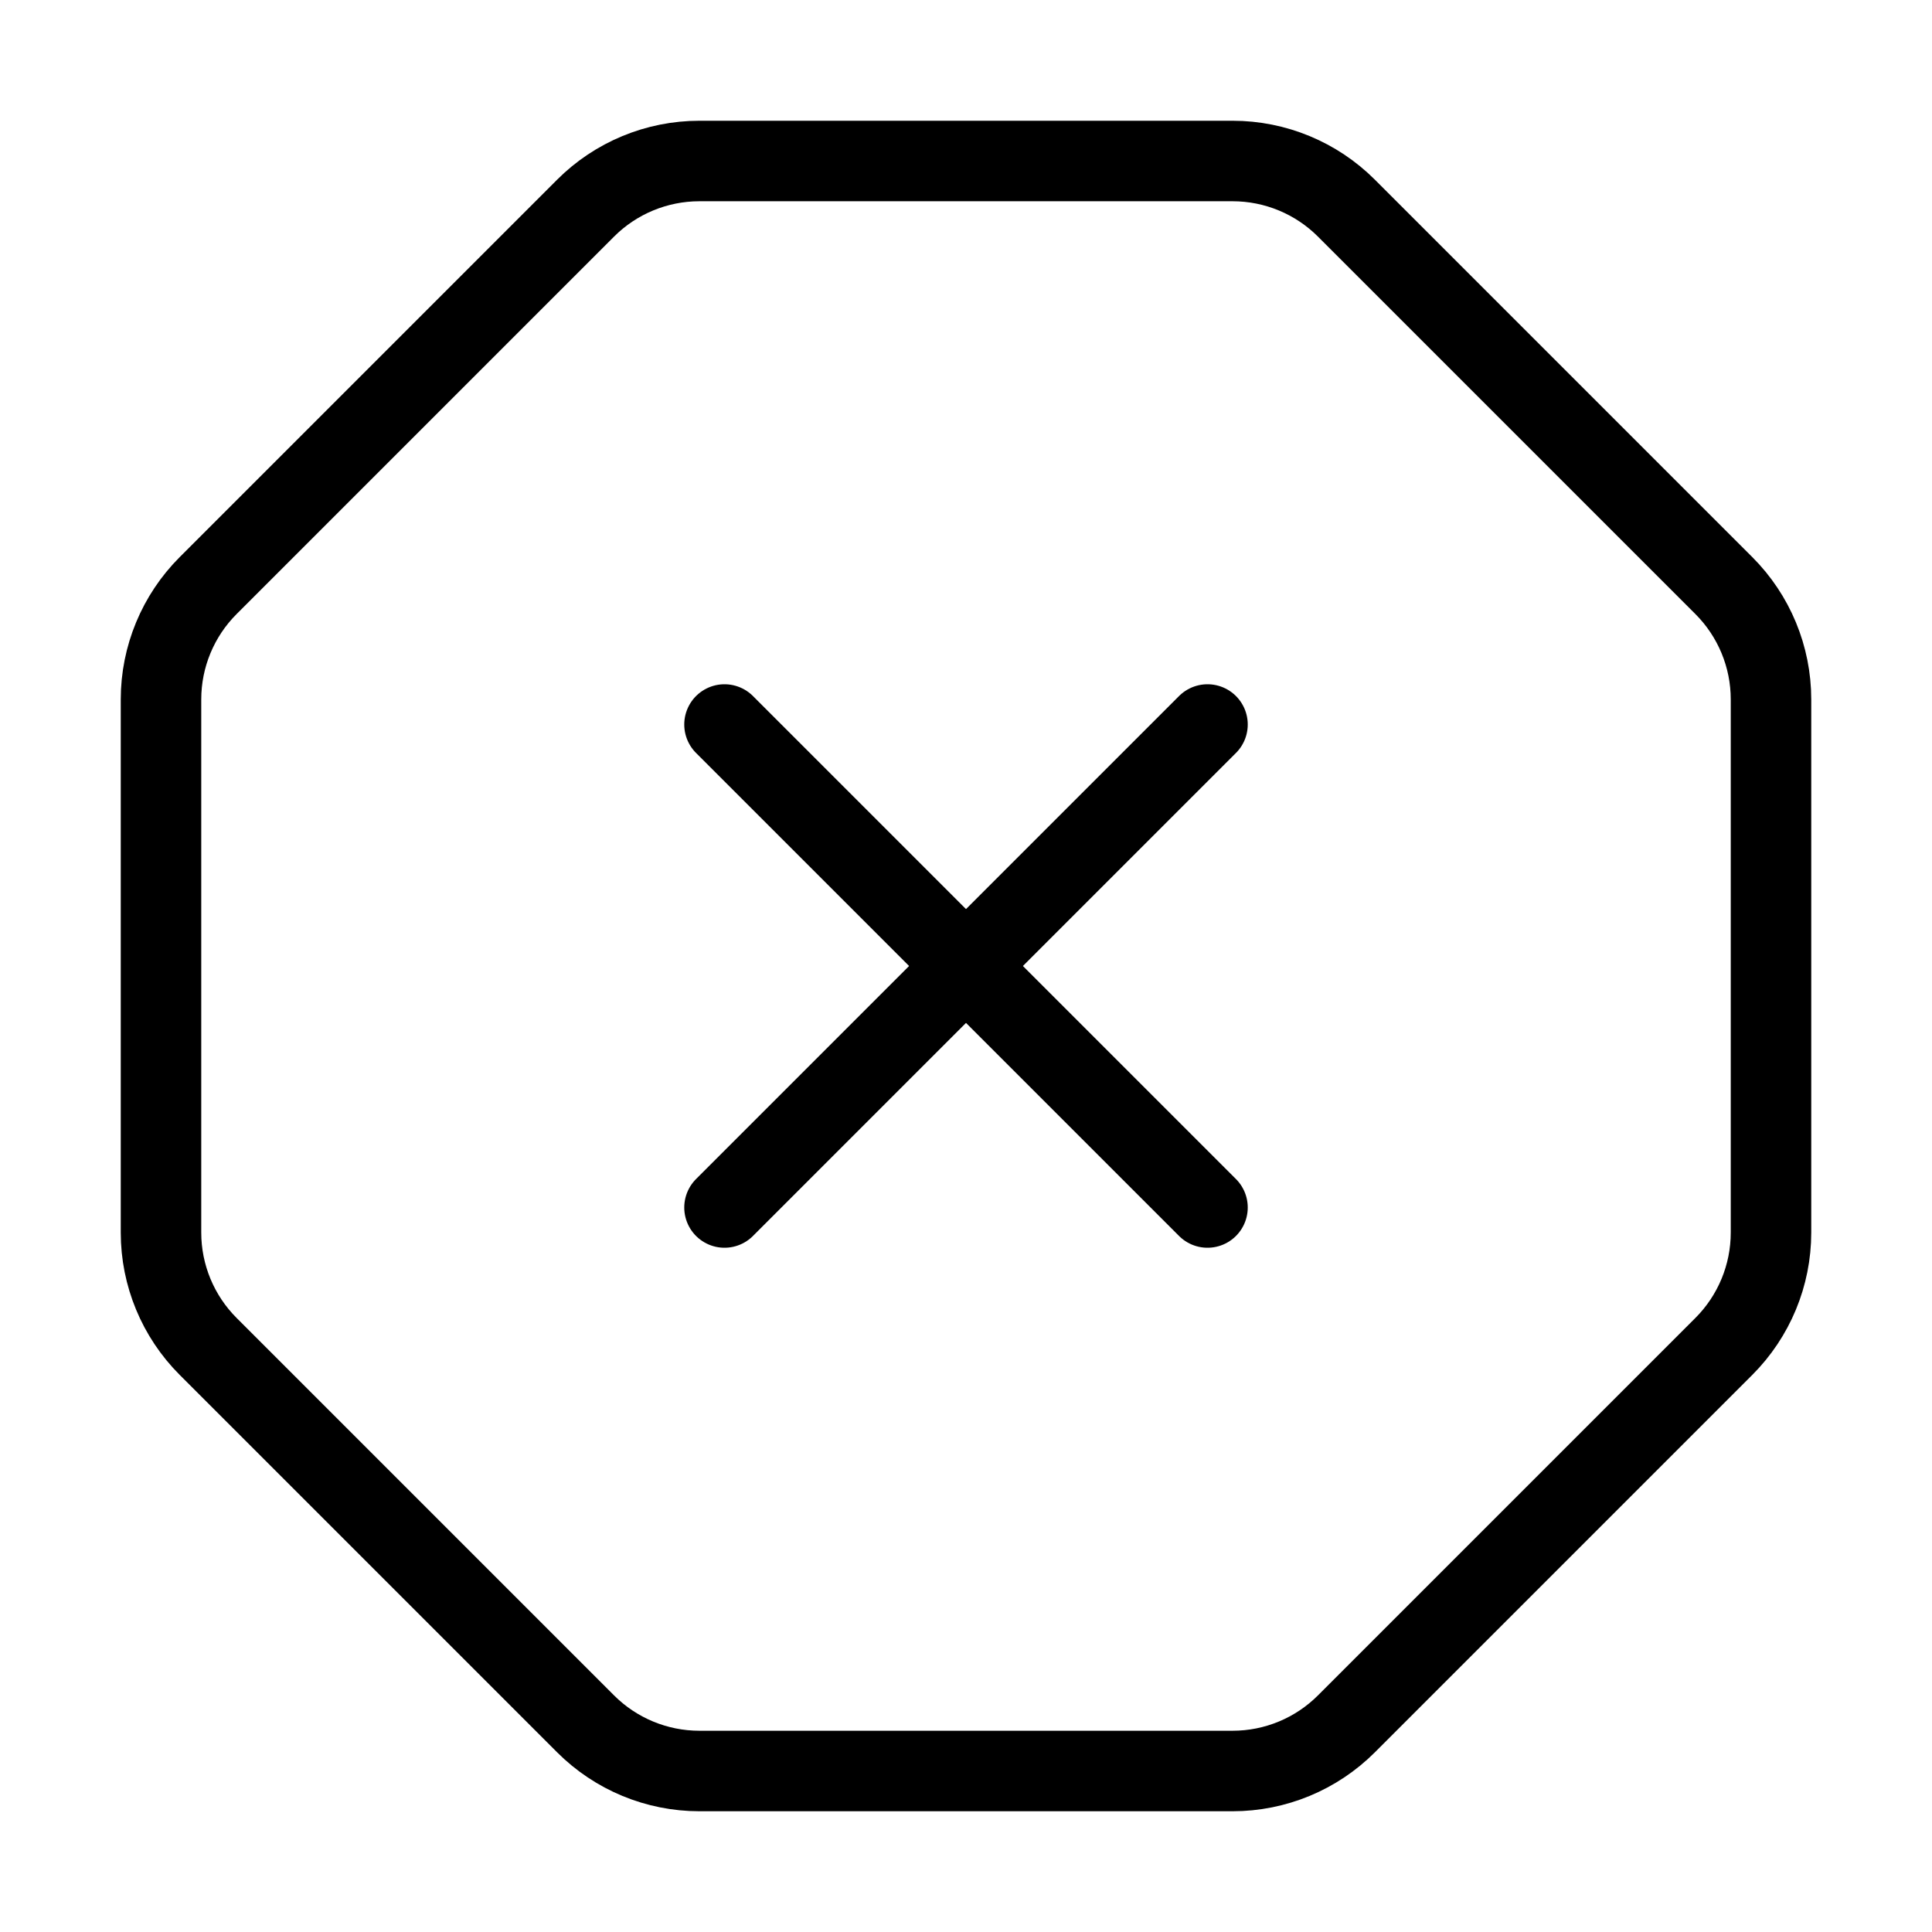
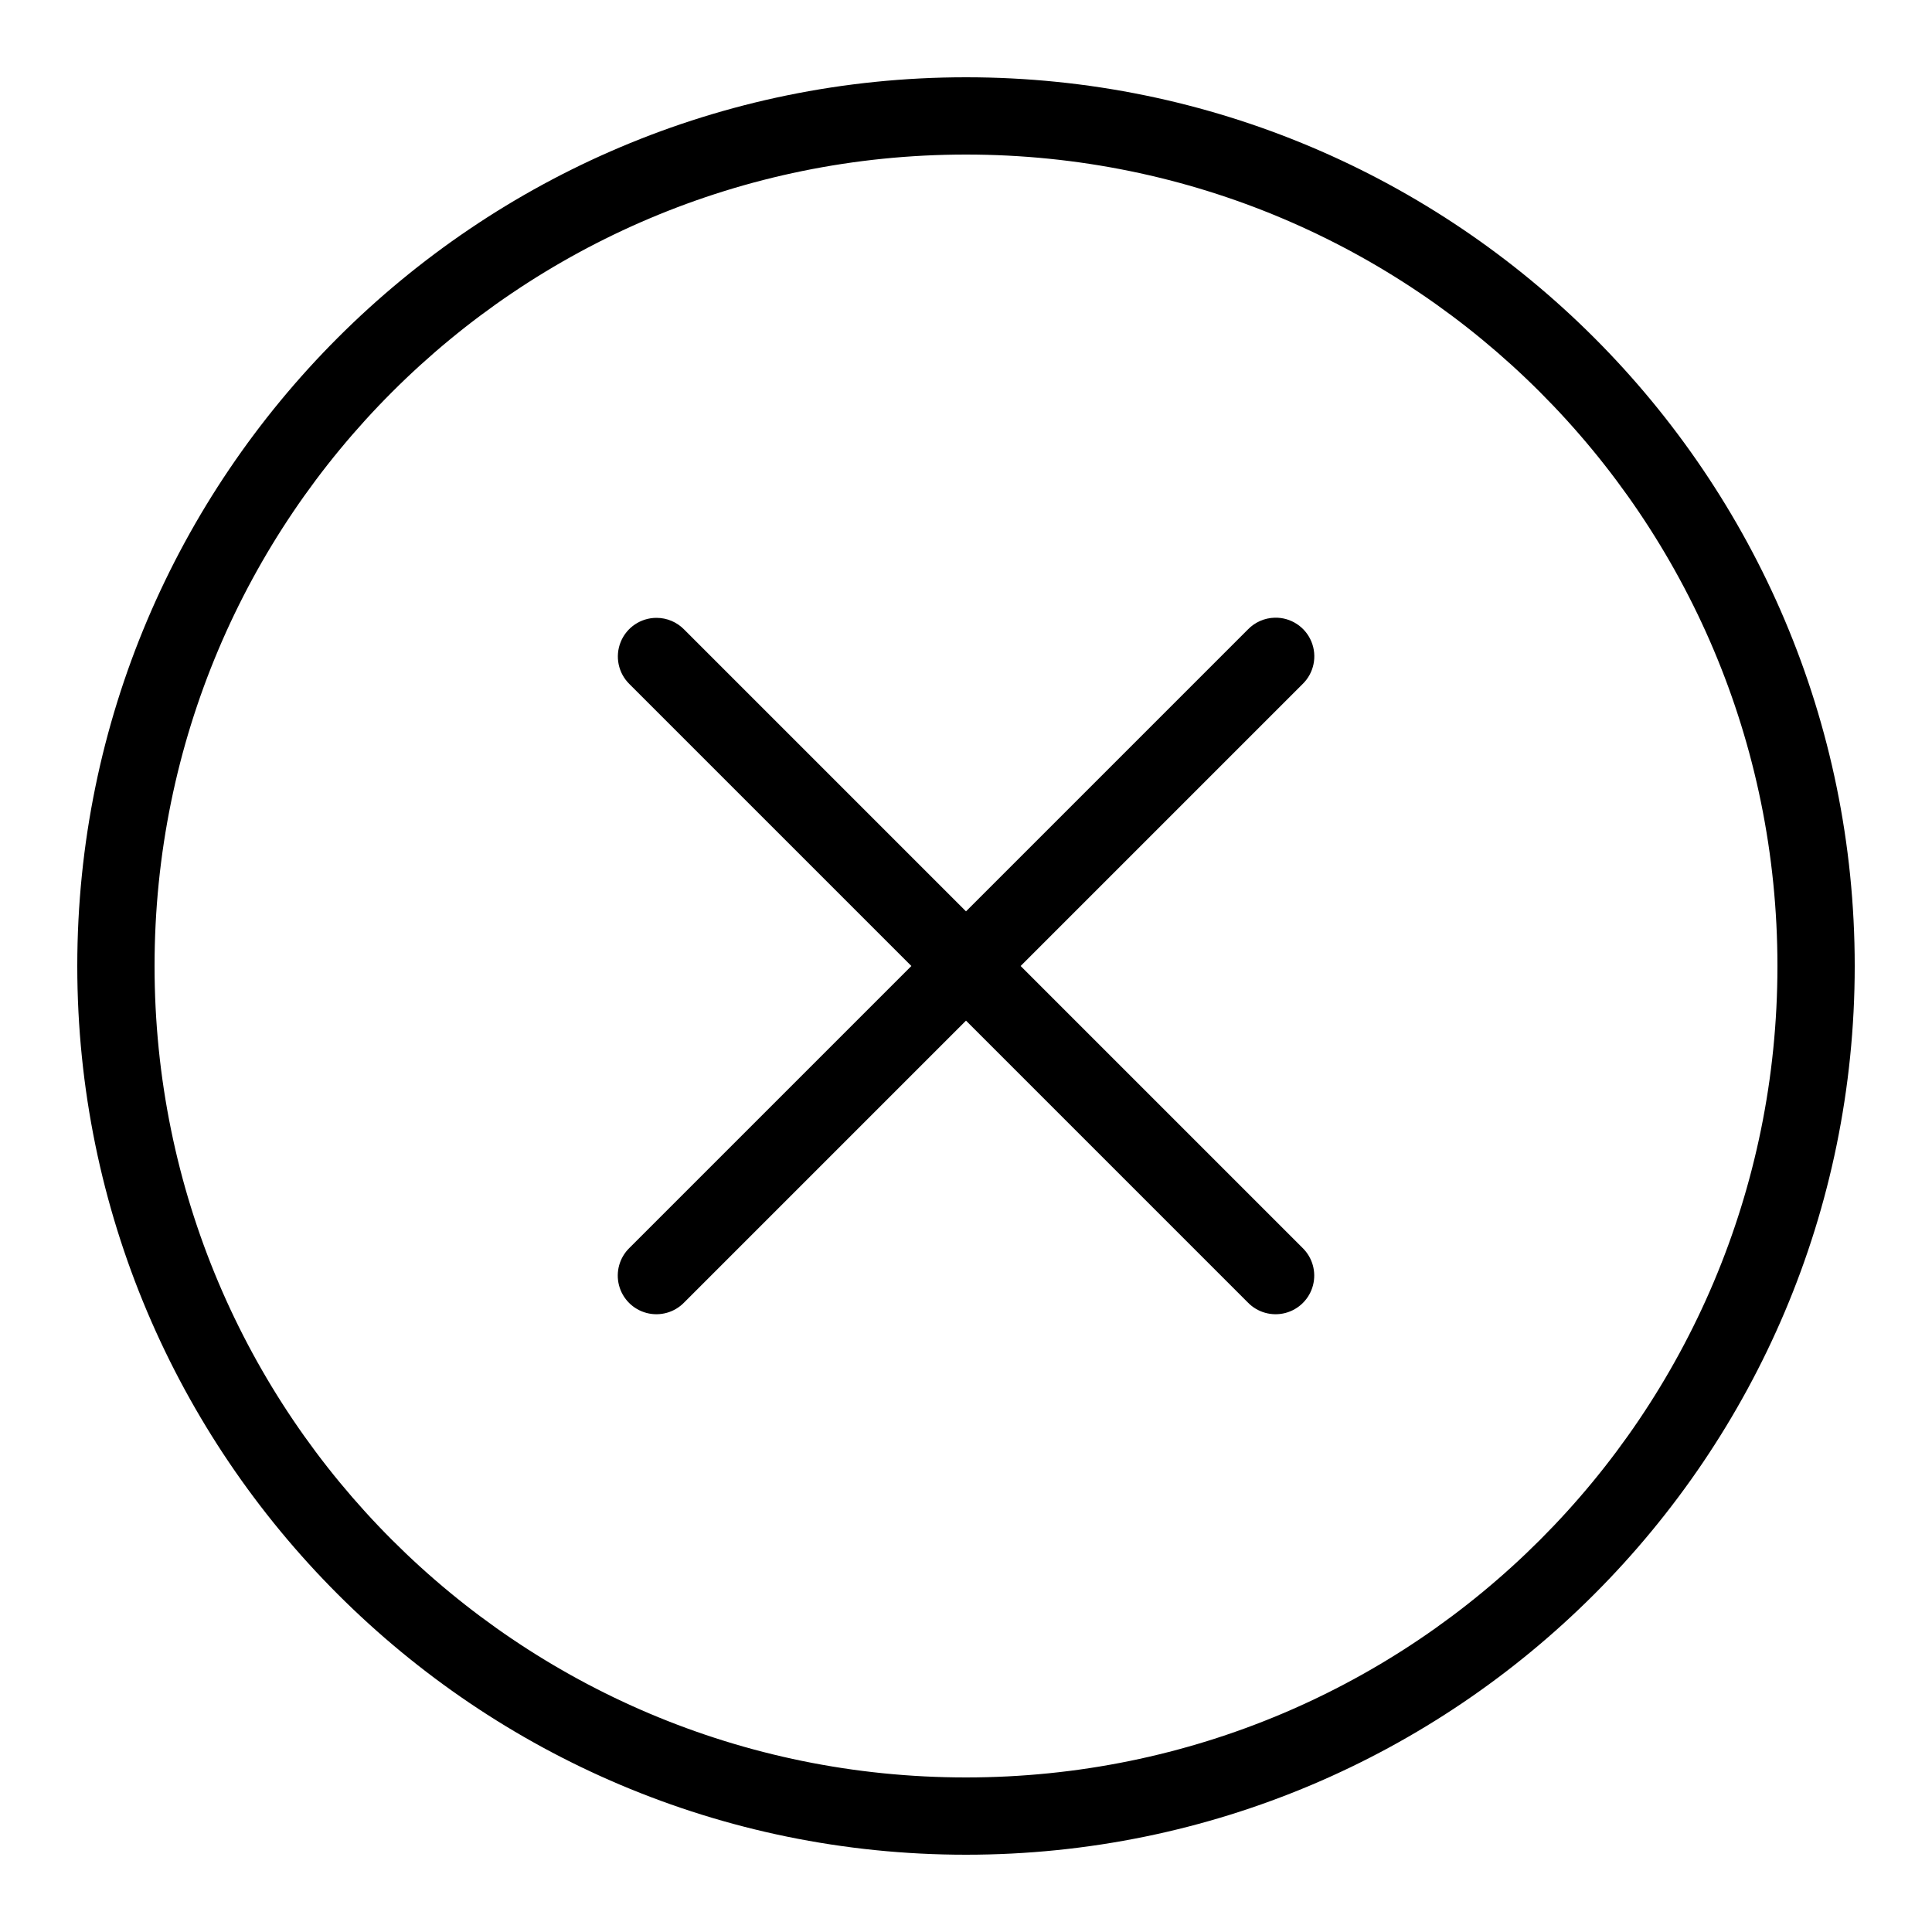
- <svg xmlns="http://www.w3.org/2000/svg" width="24" height="24" viewBox="0 0 24 24" fill="none" stroke="currentColor" stroke-width="1" stroke-linecap="round" stroke-linejoin="round" class="lucide lucide-octagon-x">
-   <path d="m15 9-6 6" />
-   <path d="M2.586 16.726A2 2 0 0 1 2 15.312V8.688a2 2 0 0 1 .586-1.414l4.688-4.688A2 2 0 0 1 8.688 2h6.624a2 2 0 0 1 1.414.586l4.688 4.688A2 2 0 0 1 22 8.688v6.624a2 2 0 0 1-.586 1.414l-4.688 4.688a2 2 0 0 1-1.414.586H8.688a2 2 0 0 1-1.414-.586z" />
-   <path d="m9 9 6 6" />
+ <svg xmlns="http://www.w3.org/2000/svg" viewBox="0 0 50 50" width="24px" height="24px">
+   <path d="M 25 2 C 12.31 2 2 12.31 2 25 C 2 37.69 12.31 48 25 48 C 37.69 48 48 37.69 48 25 C 48 12.31 37.69 2 25 2 z M 25 4 C 36.61 4 46 13.39 46 25 C 46 36.61 36.61 46 25 46 C 13.39 46 4 36.61 4 25 C 4 13.39 13.39 4 25 4 z M 32.99 15.986 A 1 1 0 0 0 32.293 16.293 L 25 23.586 L 17.707 16.293 A 1 1 0 0 0 16.99 15.99 A 1 1 0 0 0 16.293 17.707 L 23.586 25 L 16.293 32.293 A 1 1 0 1 0 17.707 33.707 L 25 26.414 L 32.293 33.707 A 1 1 0 1 0 33.707 32.293 L 26.414 25 L 33.707 17.707 A 1 1 0 0 0 32.99 15.986 z" fill="currentColor" />
</svg>
